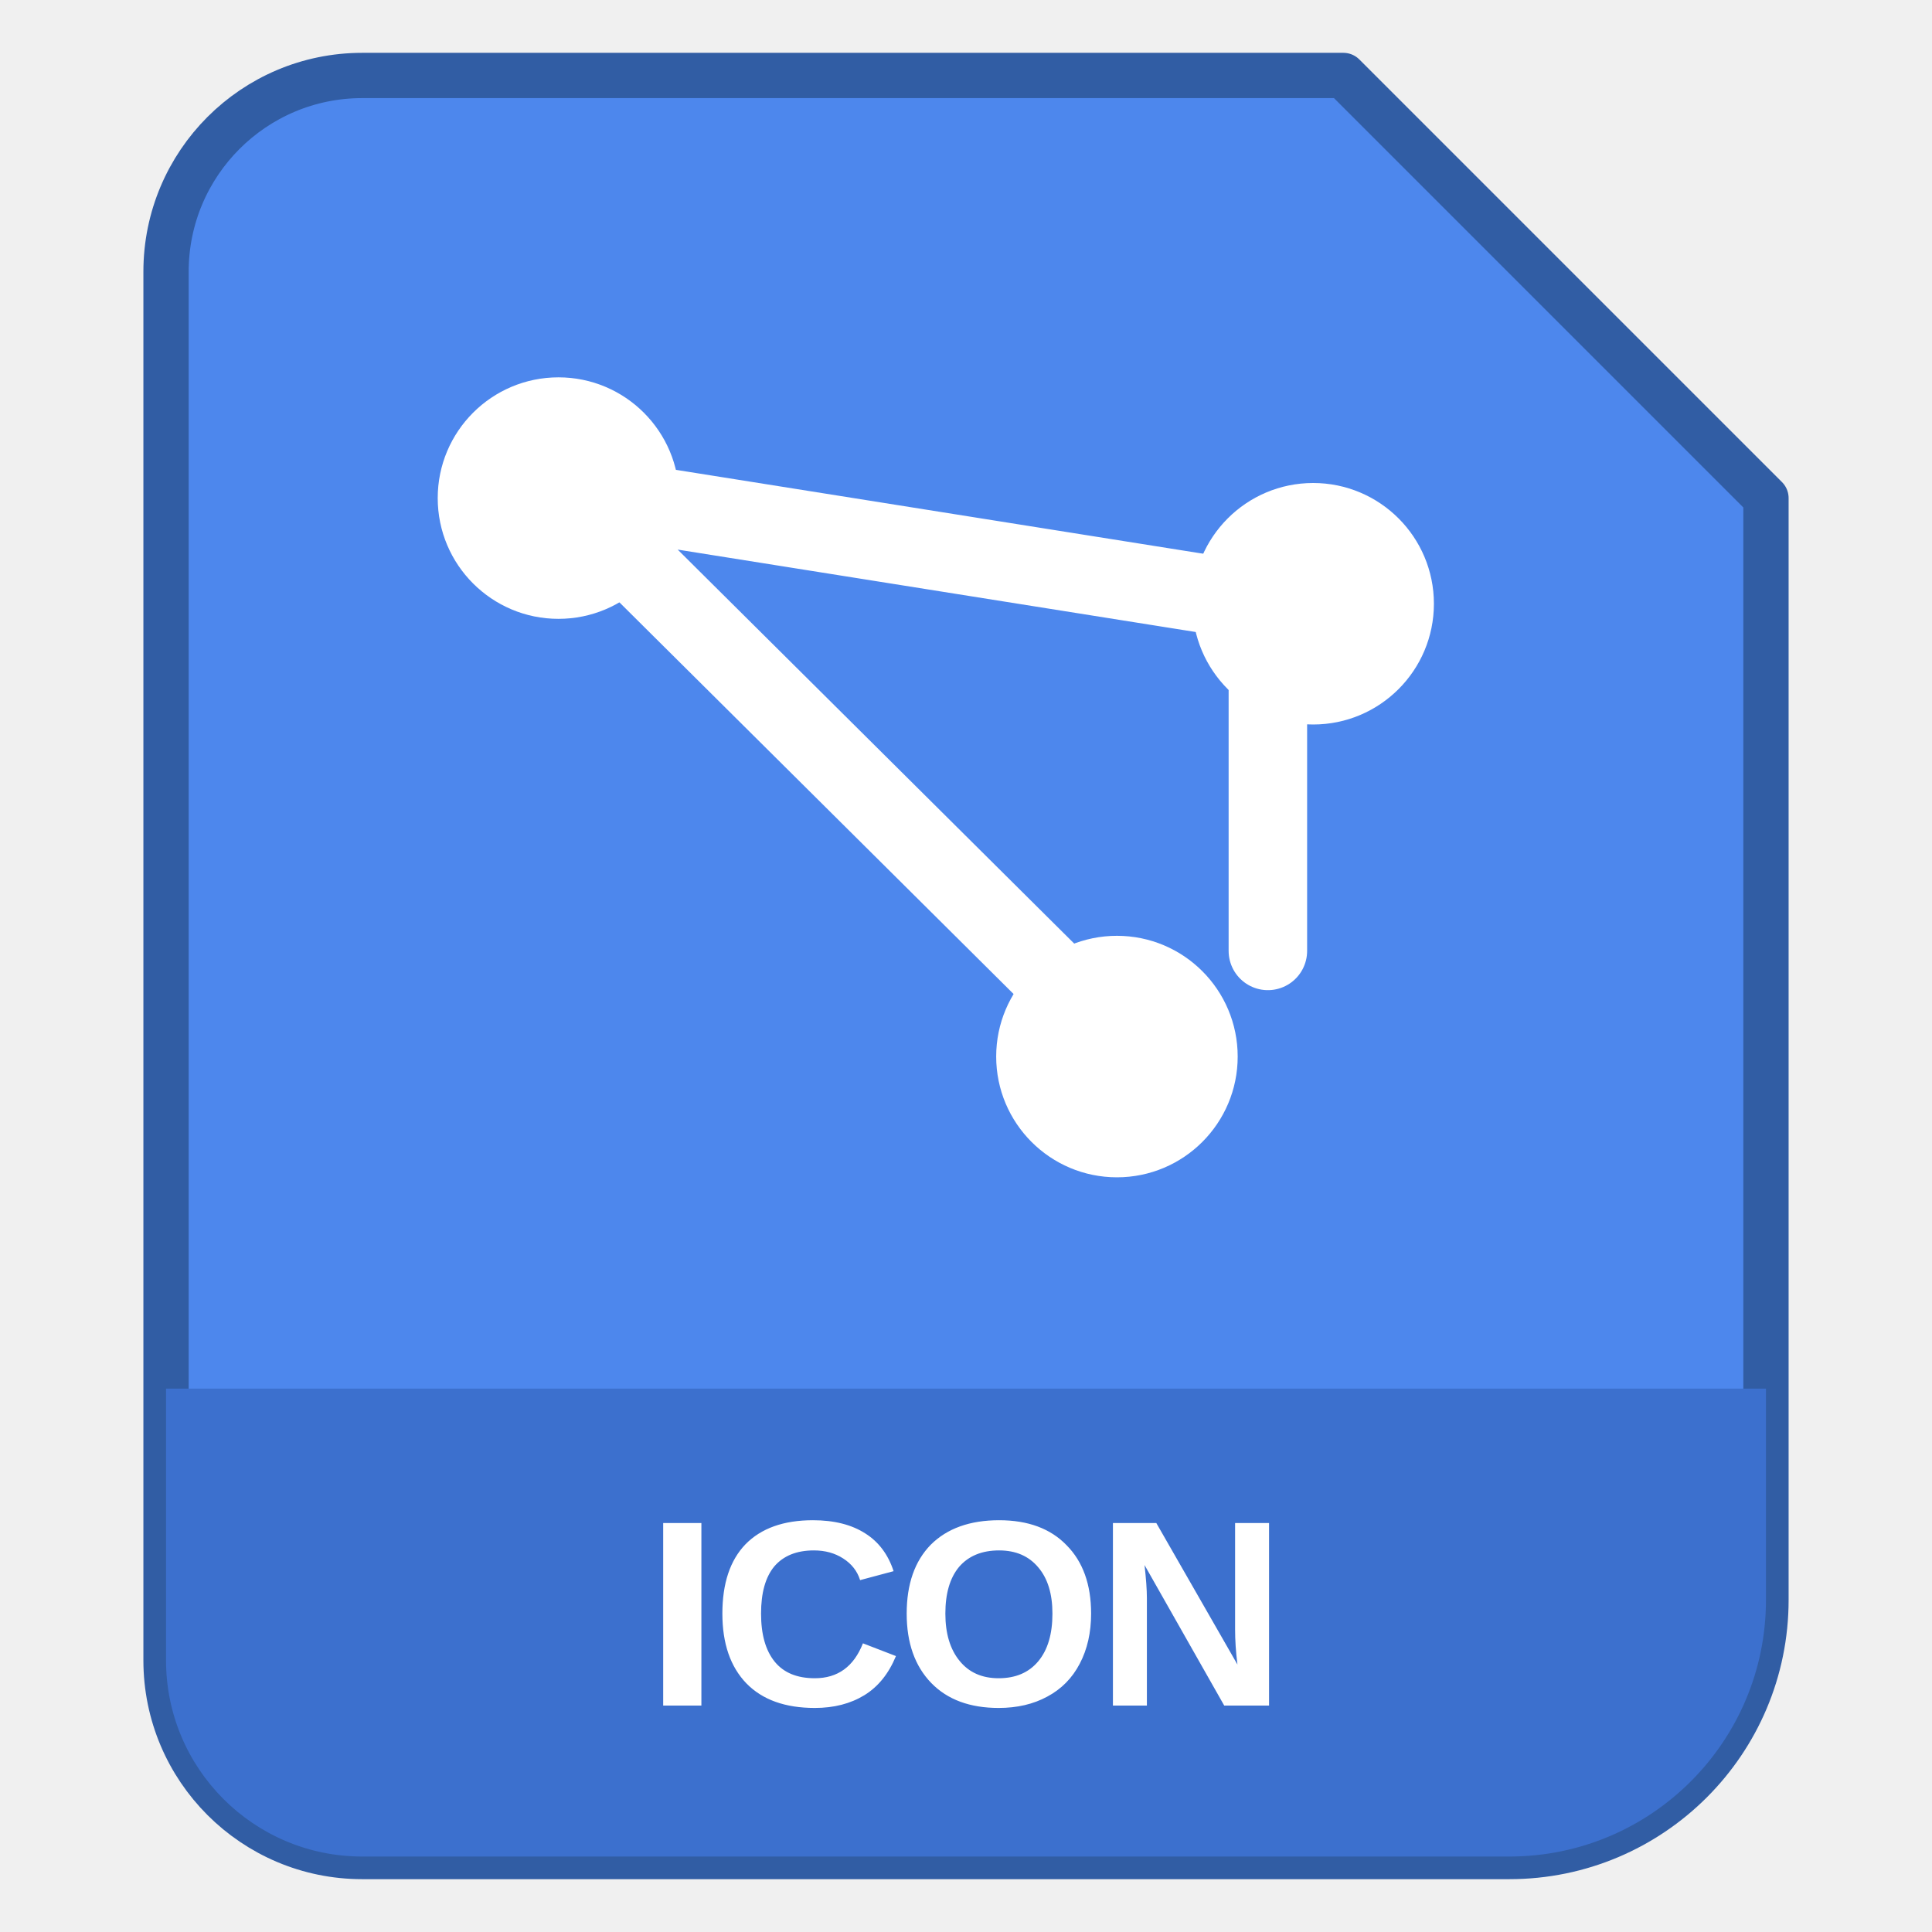
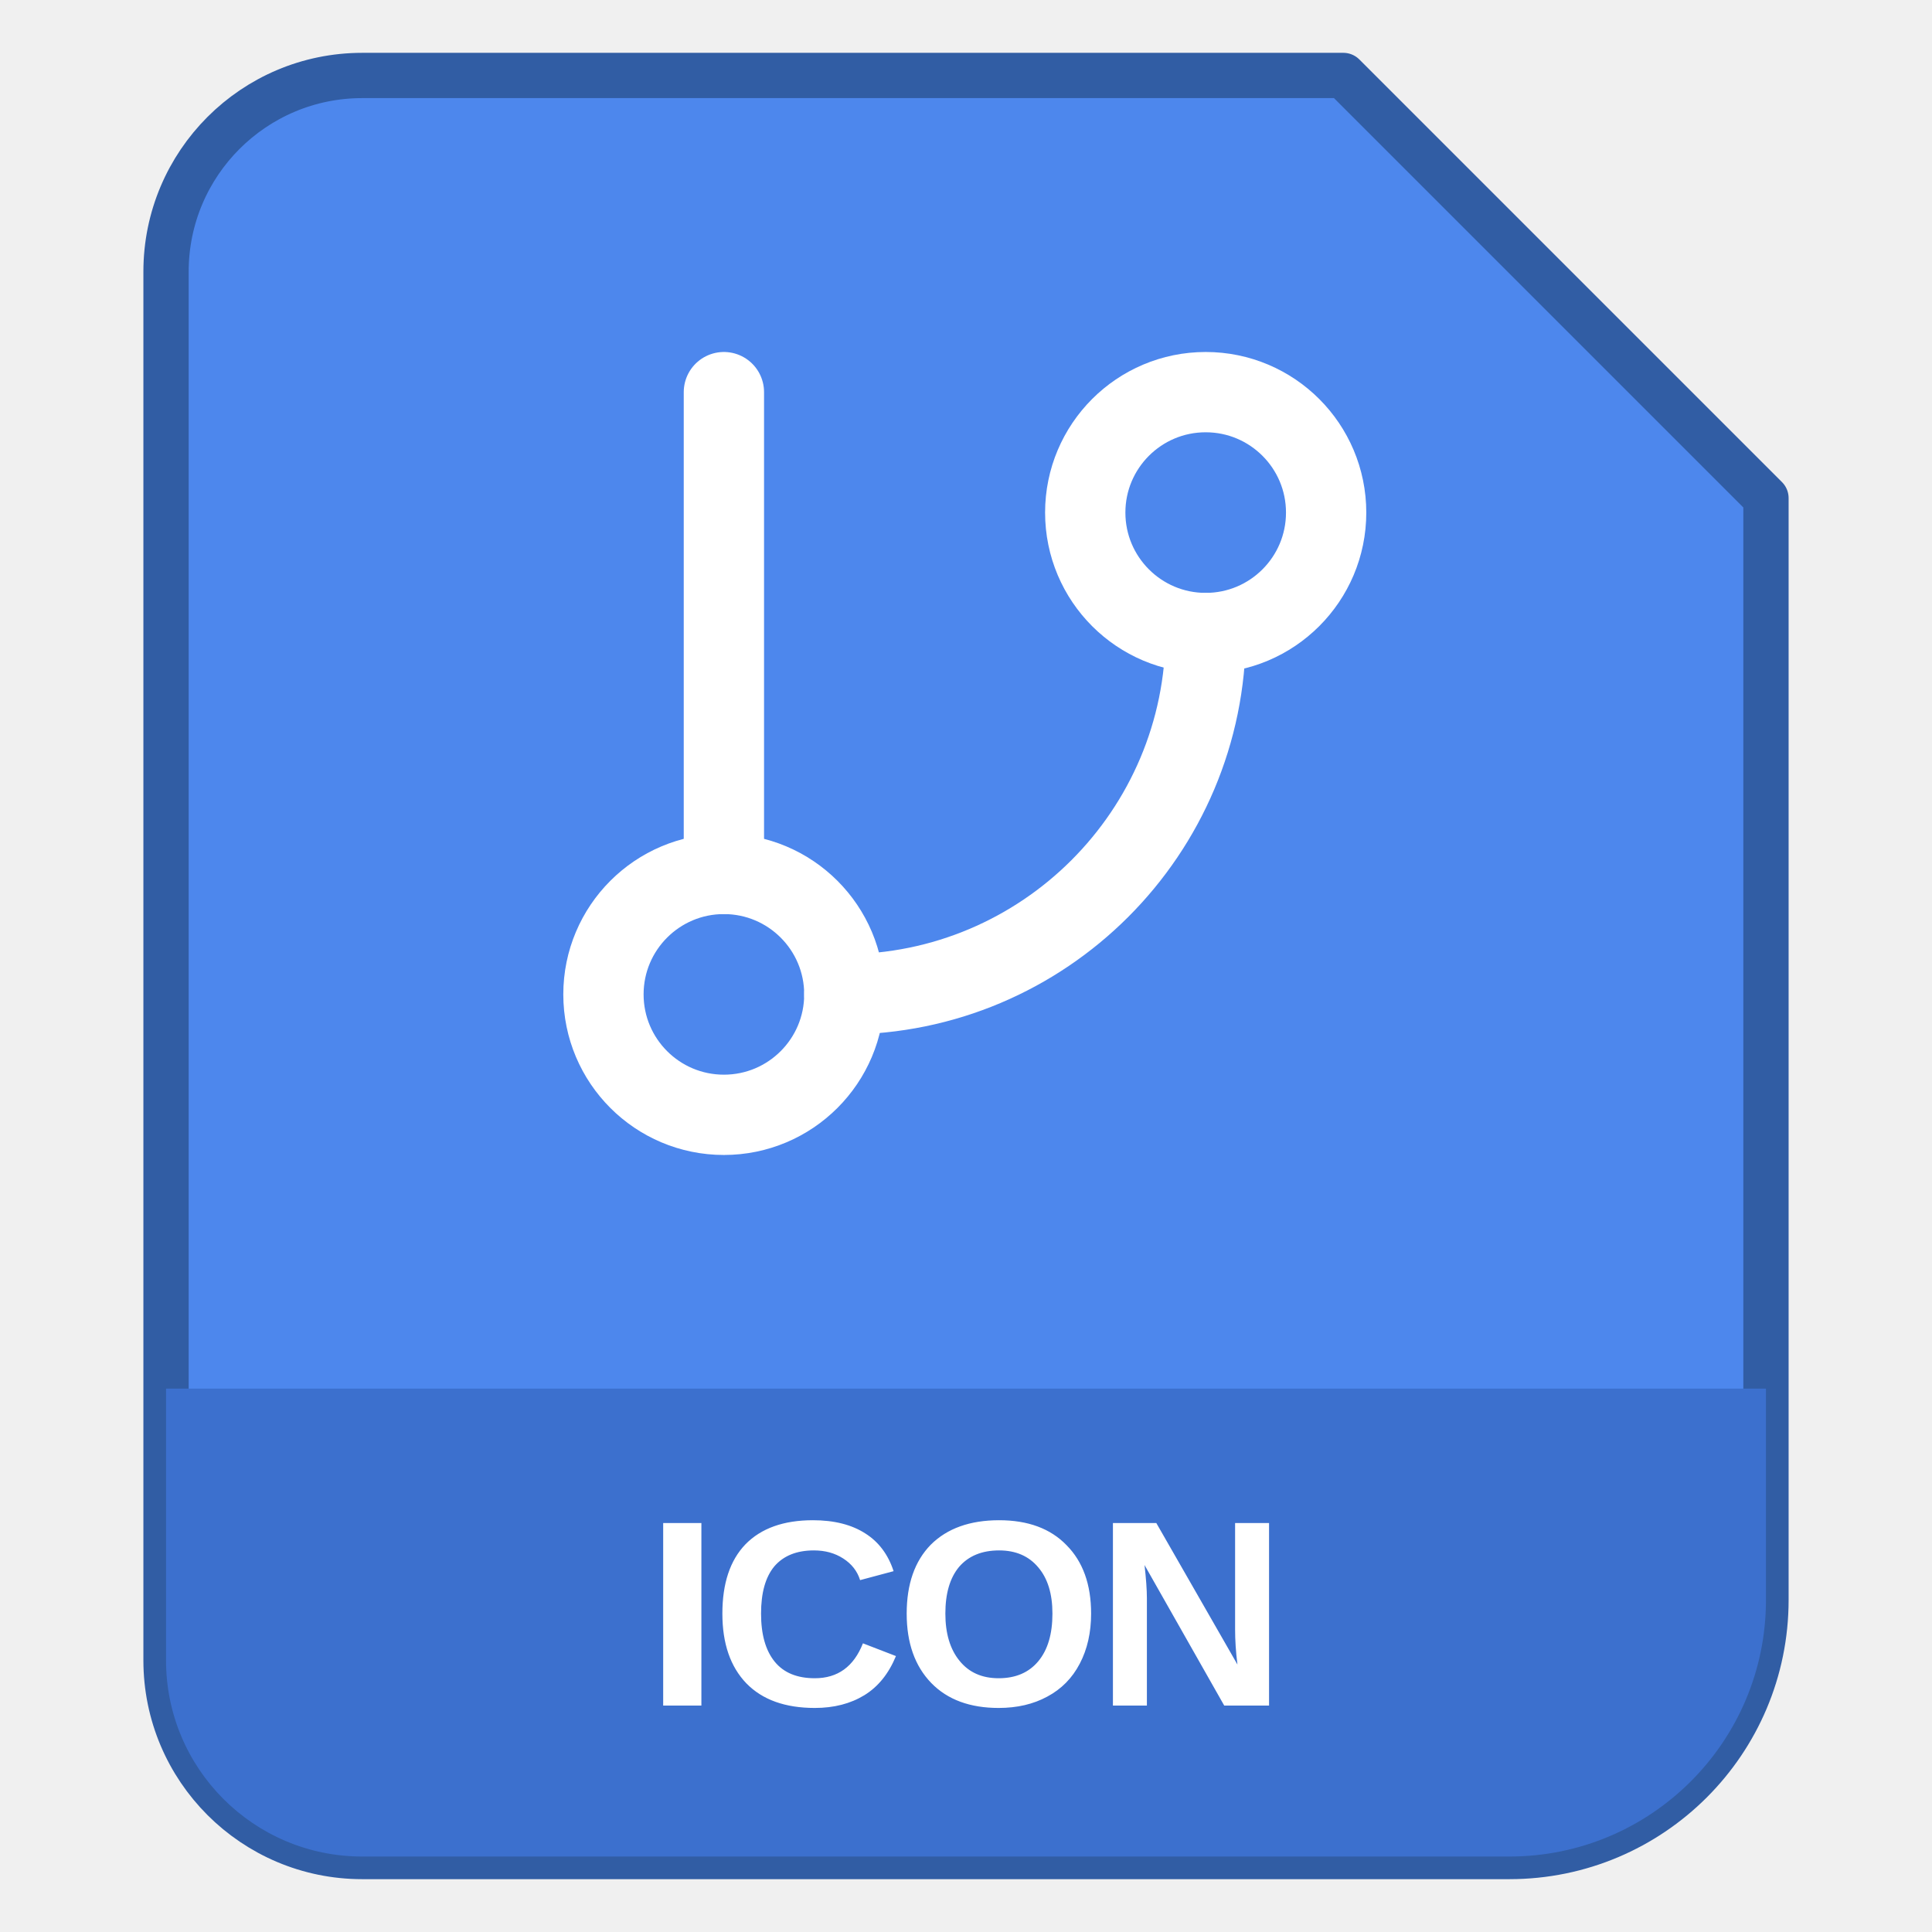
<svg xmlns="http://www.w3.org/2000/svg" width="64" height="64" viewBox="0 0 64 64">
  <path d="M12 4h32.5l14 14v35A8.5 8.5 0 0 1 50 61.5H12A6.5 6.5 0 0 1 5.5 55V10.5A6.5 6.5 0 0 1 12 4Z" fill="#000" opacity=".28" />
  <path d="M12 2.5h32.5l14 14V53A8.5 8.5 0 0 1 50 61.5H12A6.5 6.5 0 0 1 5.5 55V9A6.5 6.5 0 0 1 12 2.5Z" fill="#4D87ED" stroke="#315DA4" stroke-width="1.5" stroke-linejoin="round" />
  <path d="M5.5 46h53v7A8.5 8.5 0 0 1 50 61.5H12A6.5 6.5 0 0 1 5.5 55v-9Z" fill="#3C70CE" />
-   <path d="M20 16.5 42 20M20.8 18.4 36.5 34M42 22v9.5" fill="none" stroke="#fff" stroke-width="2.6" stroke-linecap="round" />
-   <circle cx="18.5" cy="16.5" r="4" fill="#fff" />
-   <circle cx="43.5" cy="20" r="4" fill="#fff" />
-   <circle cx="37" cy="35" r="4" fill="#fff" />
+   <g transform="translate(16 9) scale(1.33)" fill="none" stroke="#fff" stroke-width="2" stroke-linecap="round" stroke-linejoin="round">
+     <path d="M6 3v12" />
+     <circle cx="18" cy="6" r="3" />
+     <circle cx="6" cy="18" r="3" />
+     <path d="M18 9a9 9 0 0 1-9 9" />
+   </g>
  <text x="32" y="56.5" fill="#fff" font-family="Arial,sans-serif" font-size="8.8" font-weight="800" letter-spacing="-.25" text-anchor="middle">ICON</text>
</svg>
